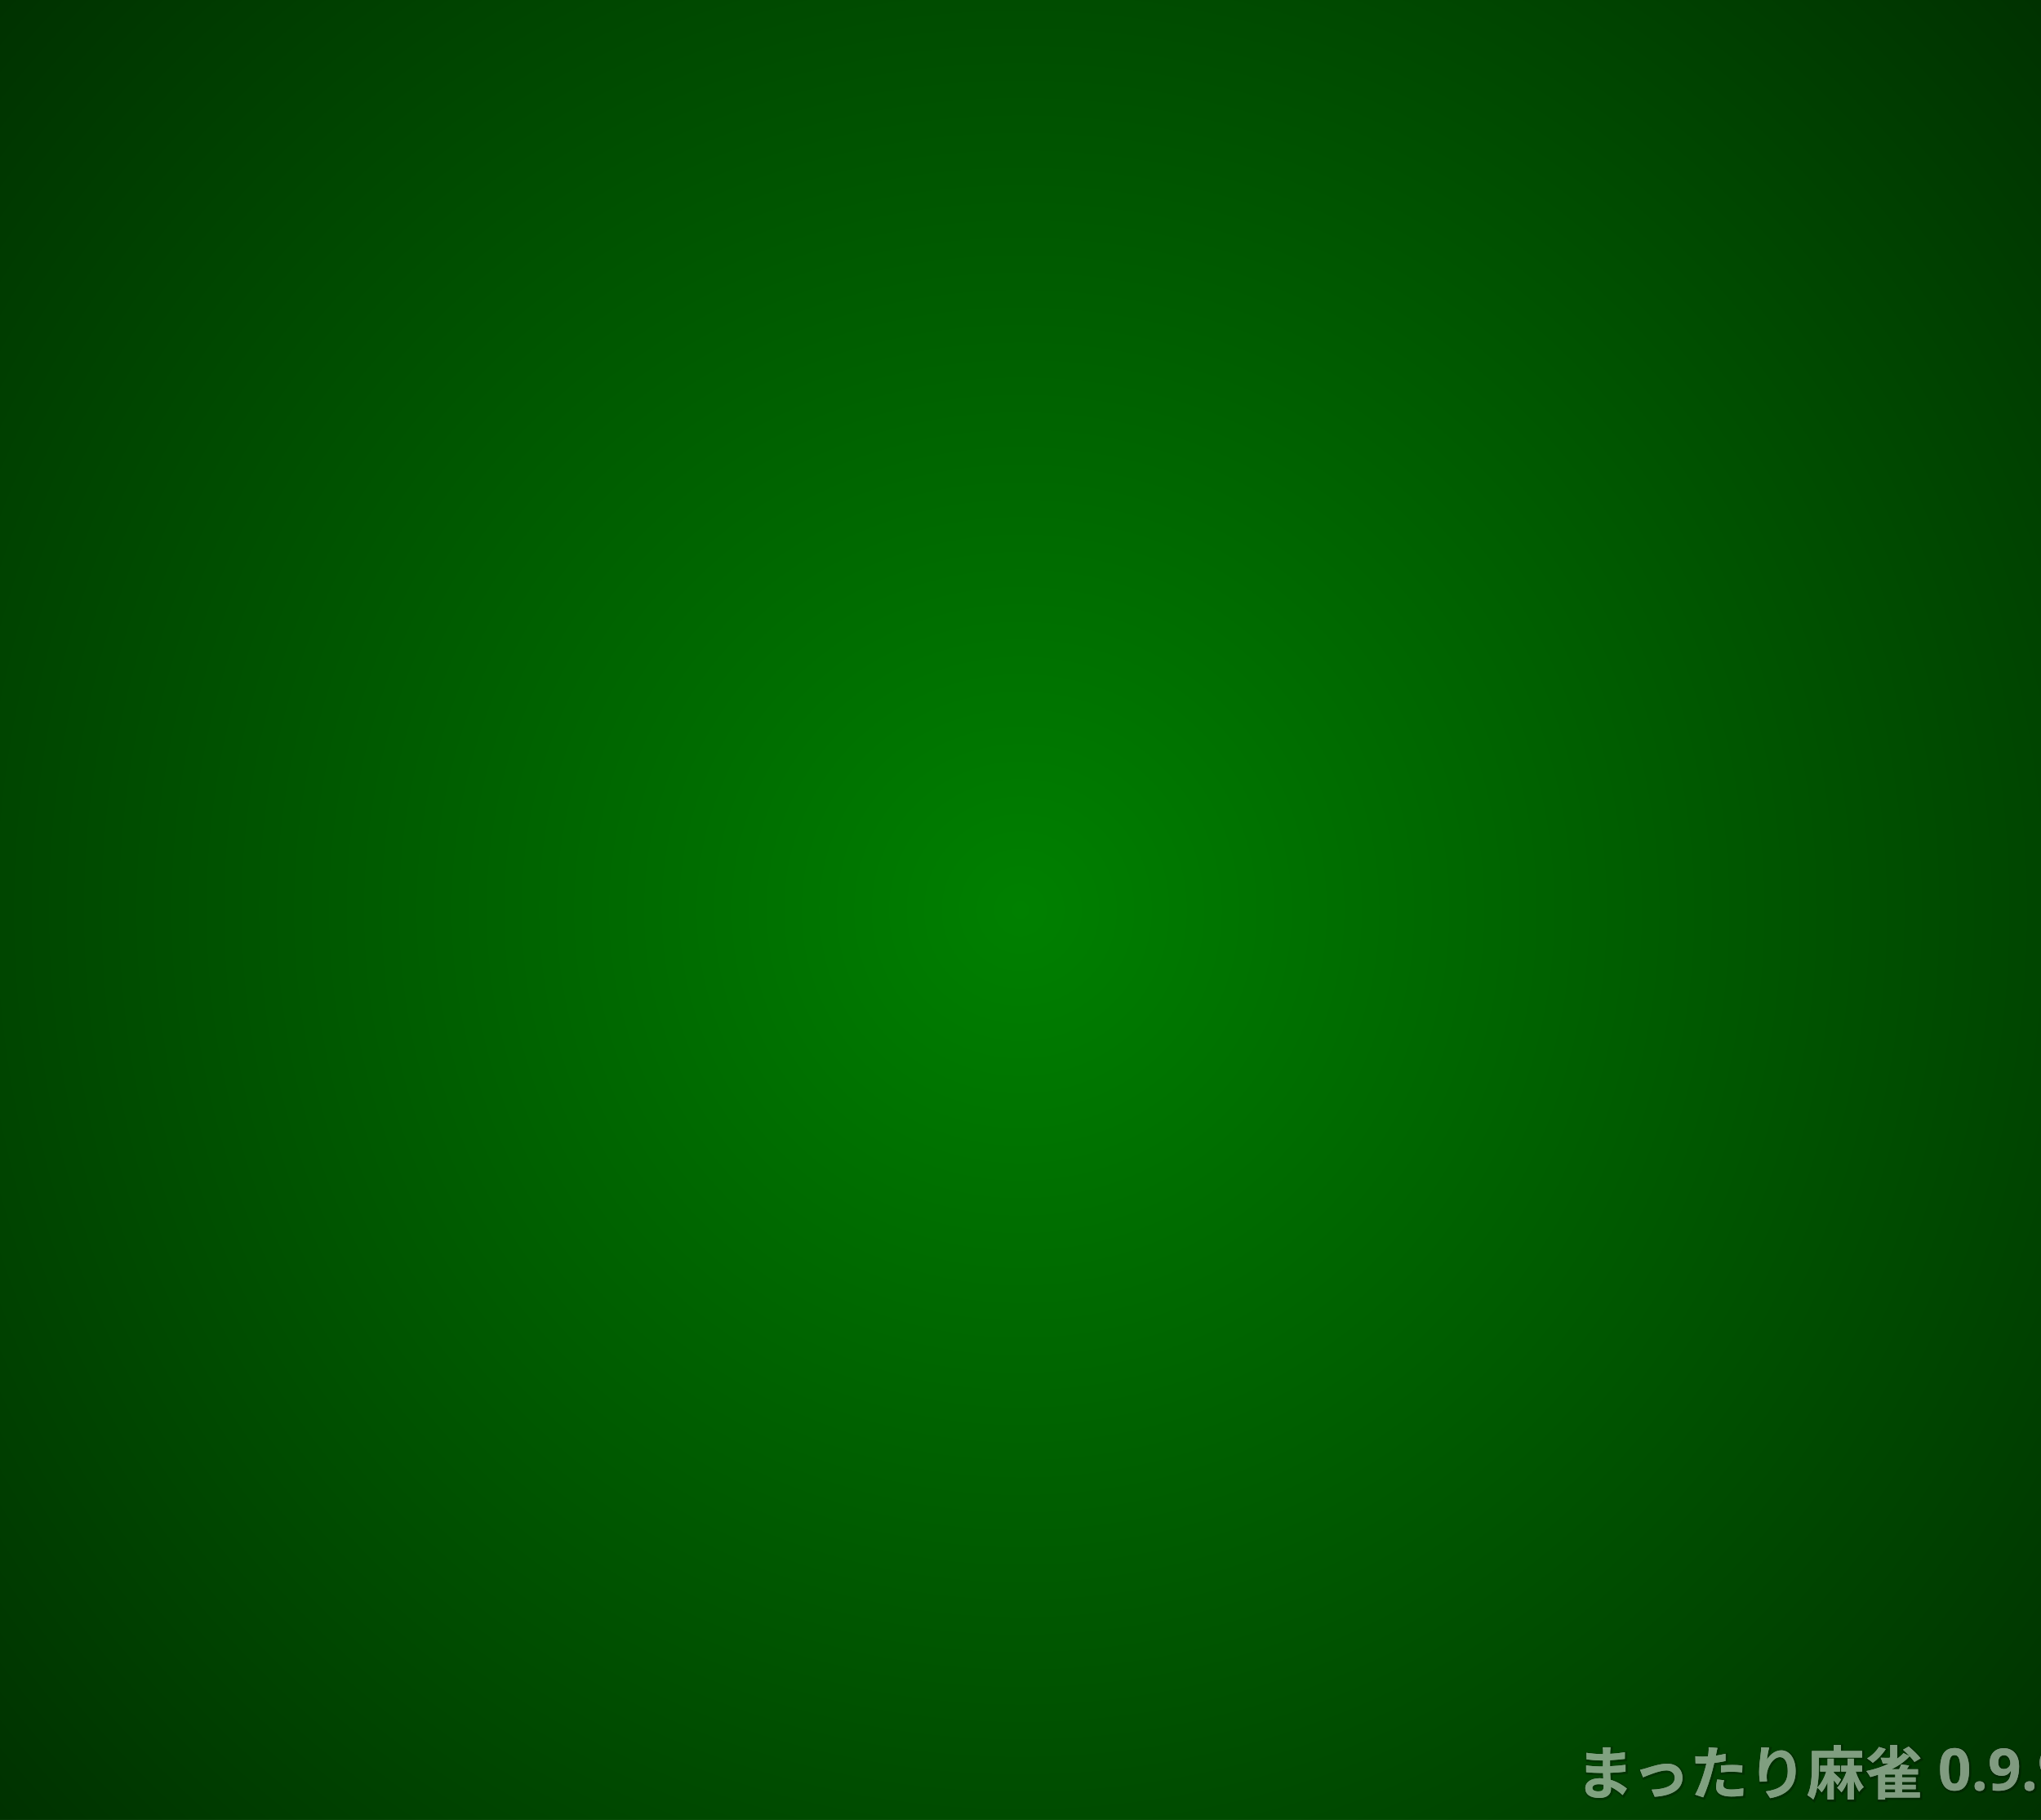
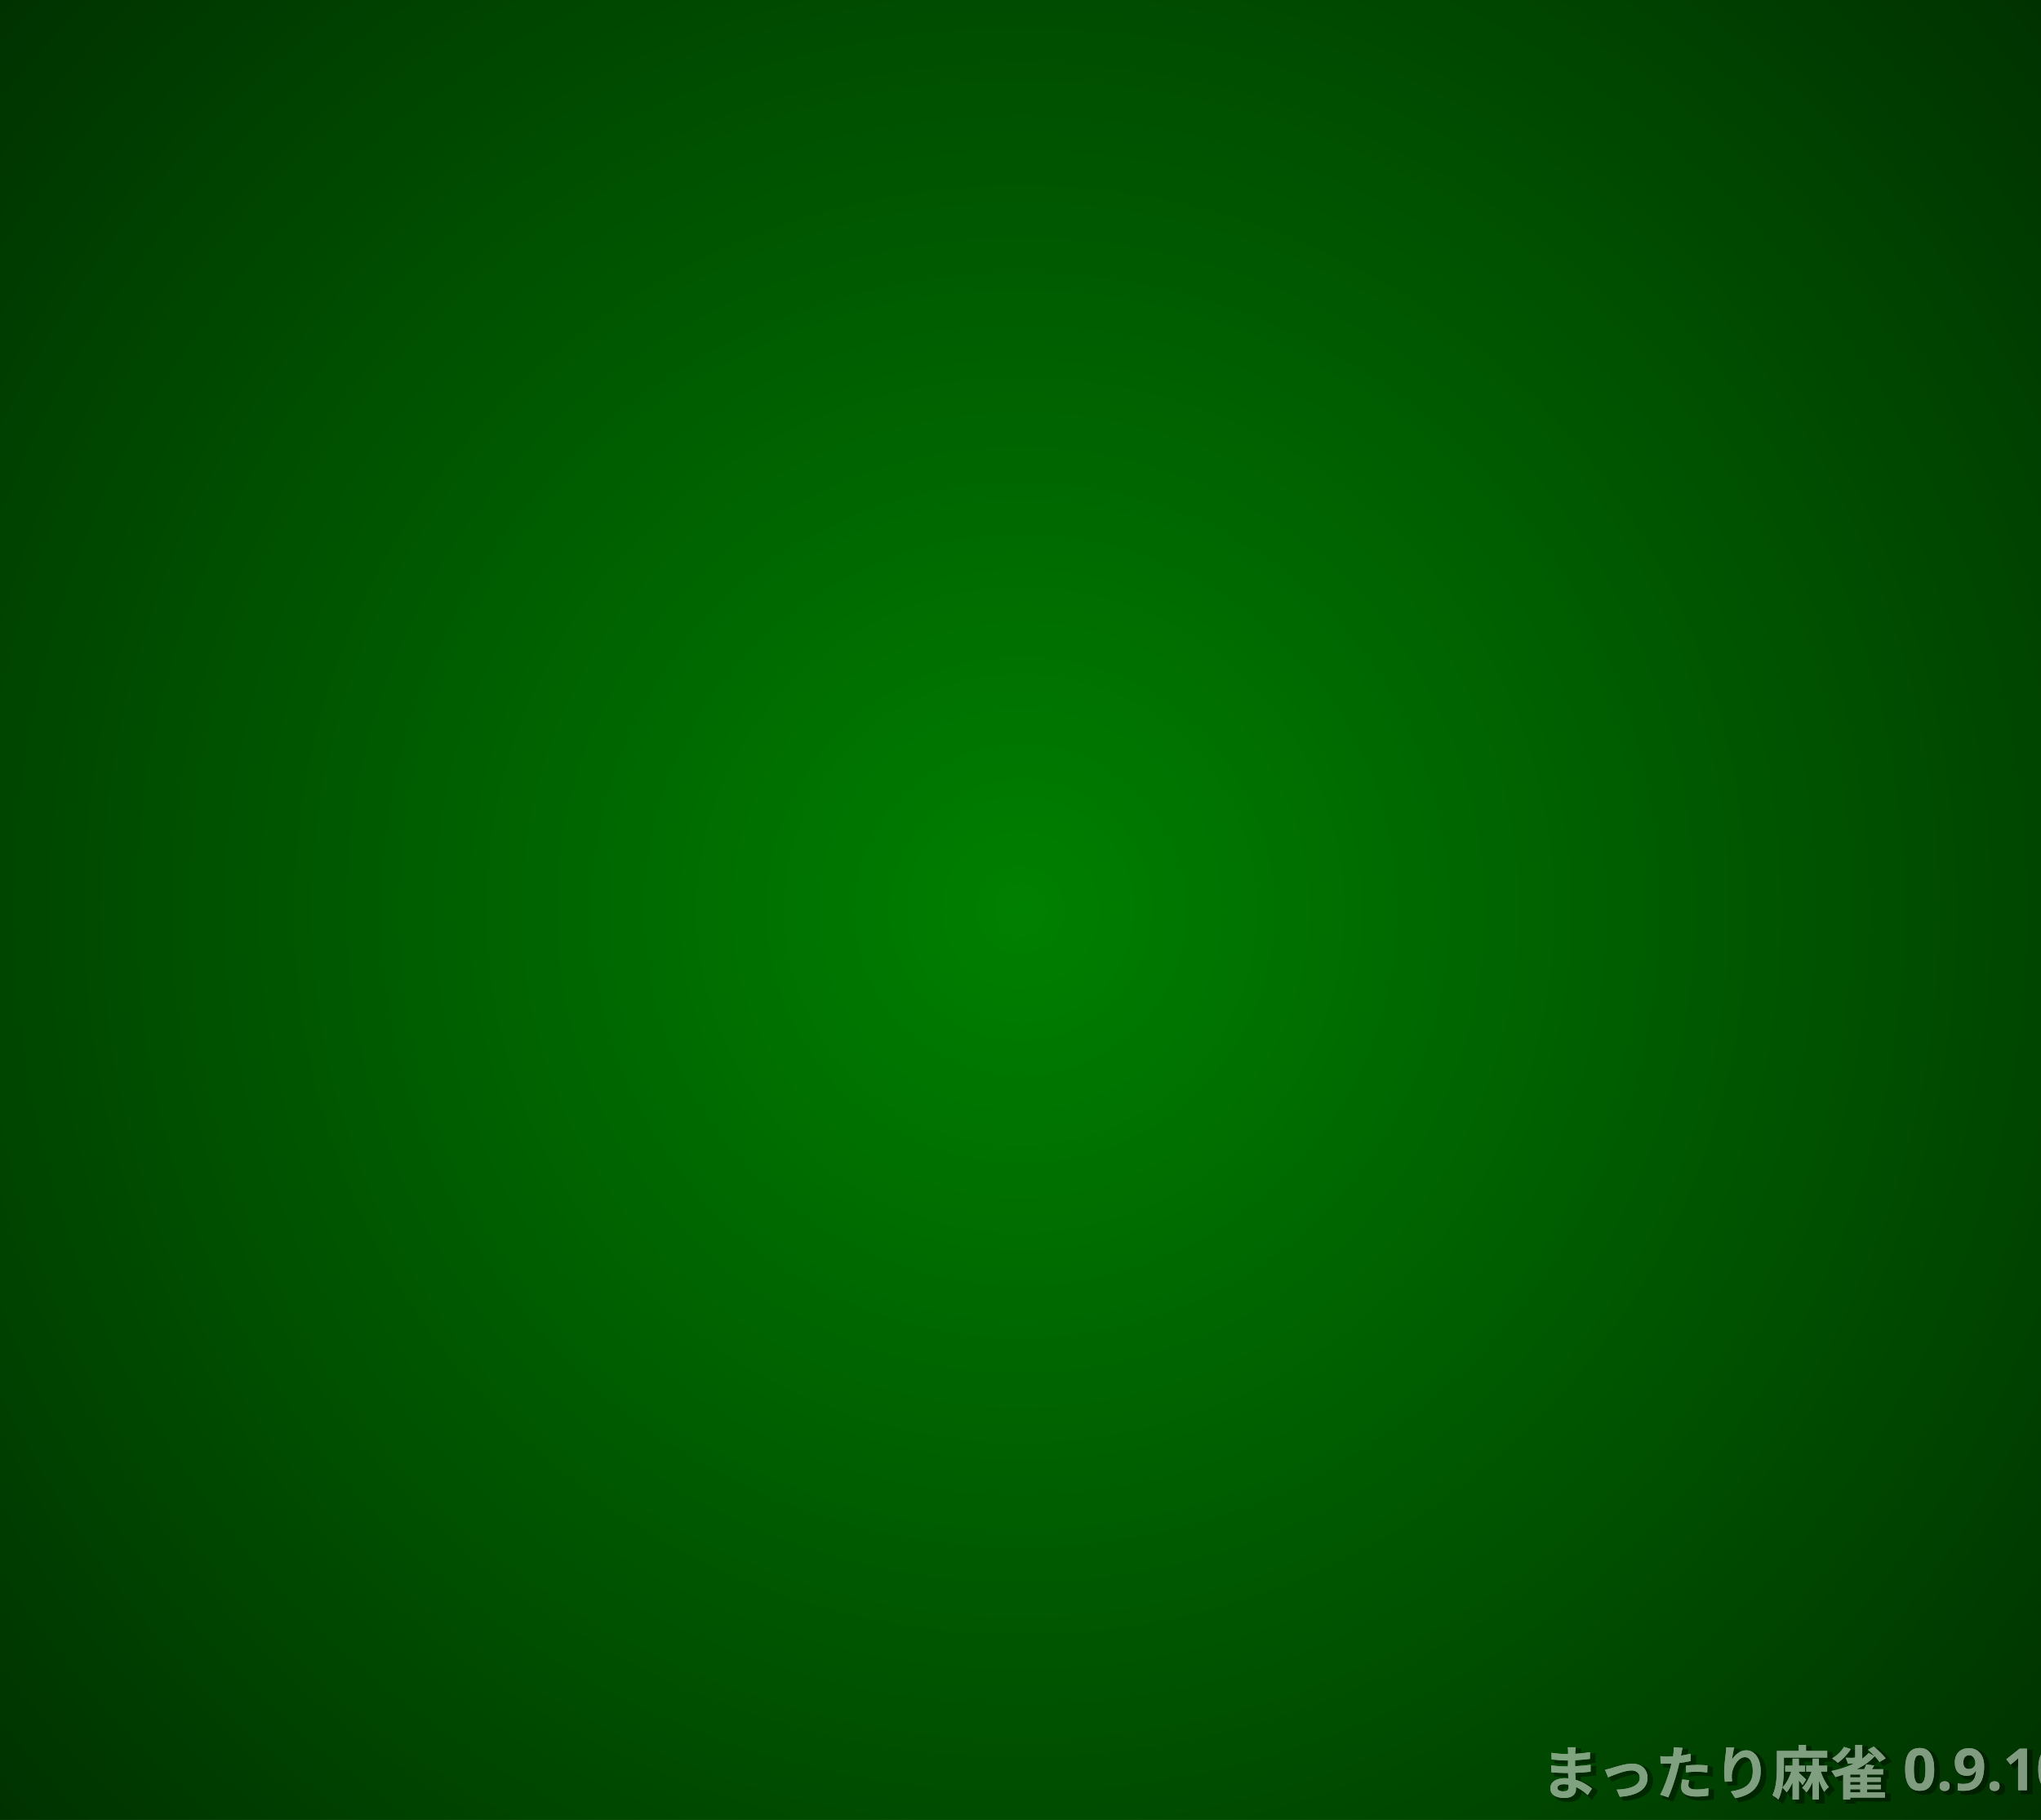
<svg xmlns="http://www.w3.org/2000/svg" xmlns:ns1="http://www.openswatchbook.org/uri/2009/osb" xmlns:xlink="http://www.w3.org/1999/xlink" width="701" height="625" id="svg2" version="1.1" enable-background="new">
  <defs id="defs4">
    <linearGradient id="linearGradient3757" ns1:paint="gradient">
      <stop style="stop-color:#008000;stop-opacity:1;" offset="0" id="stop3759" />
      <stop style="stop-color:#000000;stop-opacity:1;" offset="1" id="stop3761" />
    </linearGradient>
    <radialGradient xlink:href="#linearGradient3757" id="radialGradient3771" cx="350.5" cy="739.862" fx="350.5" fy="739.862" r="348" gradientTransform="matrix(2.211207,2.8810516e-8,-2.8735631e-8,2.205459,-424.5279,-891.874)" gradientUnits="userSpaceOnUse" />
  </defs>
  <g id="layer1" transform="translate(0,-427.3622)">
    <rect style="color:#000000;fill:url(#radialGradient3771);fill-opacity:1;fill-rule:nonzero;stroke:none;stroke-width:0;marker:none;visibility:visible;display:inline;overflow:visible;enable-background:accumulate" id="rect2987" width="701" height="625" x="0" y="427.362" />
  </g>
  <g id="layer2" style="opacity:0.5">
-     <text xml:space="preserve" style="font-size:56px;font-style:normal;font-variant:normal;font-weight:normal;font-stretch:normal;text-align:start;line-height:100%;letter-spacing:0px;word-spacing:0px;writing-mode:lr-tb;text-anchor:start;fill:#000000;fill-opacity:1;stroke:#000000;font-family:MS PMincho;-inkscape-font-specification:MS PMincho;opacity:0.5" x="541.521" y="616.521" id="text3017">
-       <tspan id="tspan3019" x="541.521" y="616.521" style="font-size:20px;font-weight:bold;fill:#000000;fill-opacity:1;stroke:#000000;-inkscape-font-specification:MS PMincho Bold">まったり麻雀 0.9.9</tspan>
+     <text xml:space="preserve" style="font-size:56px;font-style:normal;font-variant:normal;font-weight:normal;font-stretch:normal;text-align:start;line-height:100%;letter-spacing:0px;word-spacing:0px;writing-mode:lr-tb;text-anchor:start;opacity:0.8;fill:#000000;fill-opacity:1;stroke:#000000;font-family:MS PMincho;-inkscape-font-specification:MS PMincho" x="530.638" y="617.107" id="text3017">
+       <tspan id="tspan3019" x="530.638" y="617.107" style="font-size:20px;font-weight:bold;fill:#000000;fill-opacity:1;stroke:#000000;-inkscape-font-specification:MS PMincho Bold">まったり麻雀 0.9.10</tspan>
    </text>
-     <text xml:space="preserve" style="font-size:56px;font-style:normal;font-variant:normal;font-weight:normal;font-stretch:normal;text-align:start;line-height:100%;letter-spacing:0px;word-spacing:0px;writing-mode:lr-tb;text-anchor:start;fill:#ffffff;fill-opacity:1;stroke:none;font-family:MS PMincho;-inkscape-font-specification:MS PMincho" x="541.22" y="616.22" id="text3774">
-       <tspan id="tspan3776" x="541.22" y="616.22" style="font-size:20px;font-weight:bold;fill:#ffffff;fill-opacity:1;-inkscape-font-specification:MS PMincho Bold">まったり麻雀 0.9.9</tspan>
+     <text xml:space="preserve" style="font-size:56px;font-style:normal;font-variant:normal;font-weight:normal;font-stretch:normal;text-align:start;line-height:100%;letter-spacing:0px;word-spacing:0px;writing-mode:lr-tb;text-anchor:start;fill:#ffffff;fill-opacity:1;stroke:none;font-family:MS PMincho;-inkscape-font-specification:MS PMincho" x="529.22" y="616.22" id="text3774">
+       <tspan id="tspan3776" x="529.22" y="616.22" style="font-size:20px;font-weight:bold;fill:#ffffff;fill-opacity:1;-inkscape-font-specification:MS PMincho Bold">まったり麻雀 0.9.10</tspan>
    </text>
-     <text id="text3013" y="616.22" x="541.22" style="font-size:56px;font-style:normal;font-variant:normal;font-weight:normal;font-stretch:normal;text-align:start;line-height:100%;letter-spacing:0px;word-spacing:0px;writing-mode:lr-tb;text-anchor:start;fill:#ffffff;fill-opacity:1;stroke:none;font-family:MS PMincho;-inkscape-font-specification:MS PMincho" xml:space="preserve">
-       <tspan style="font-size:20px;font-weight:bold;fill:#ffffff;fill-opacity:1;-inkscape-font-specification:MS PMincho Bold" y="616.22" x="541.22" id="tspan3015">まったり麻雀 0.9.9</tspan>
+     <text id="text3013" y="616.22" x="529.22" style="font-size:56px;font-style:normal;font-variant:normal;font-weight:normal;font-stretch:normal;text-align:start;line-height:100%;letter-spacing:0px;word-spacing:0px;writing-mode:lr-tb;text-anchor:start;fill:#ffffff;fill-opacity:1;stroke:none;font-family:MS PMincho;-inkscape-font-specification:MS PMincho" xml:space="preserve">
+       <tspan style="font-size:20px;font-weight:bold;fill:#ffffff;fill-opacity:1;-inkscape-font-specification:MS PMincho Bold" y="616.22" x="529.22" id="tspan3015">まったり麻雀 0.9.10</tspan>
    </text>
  </g>
</svg>
